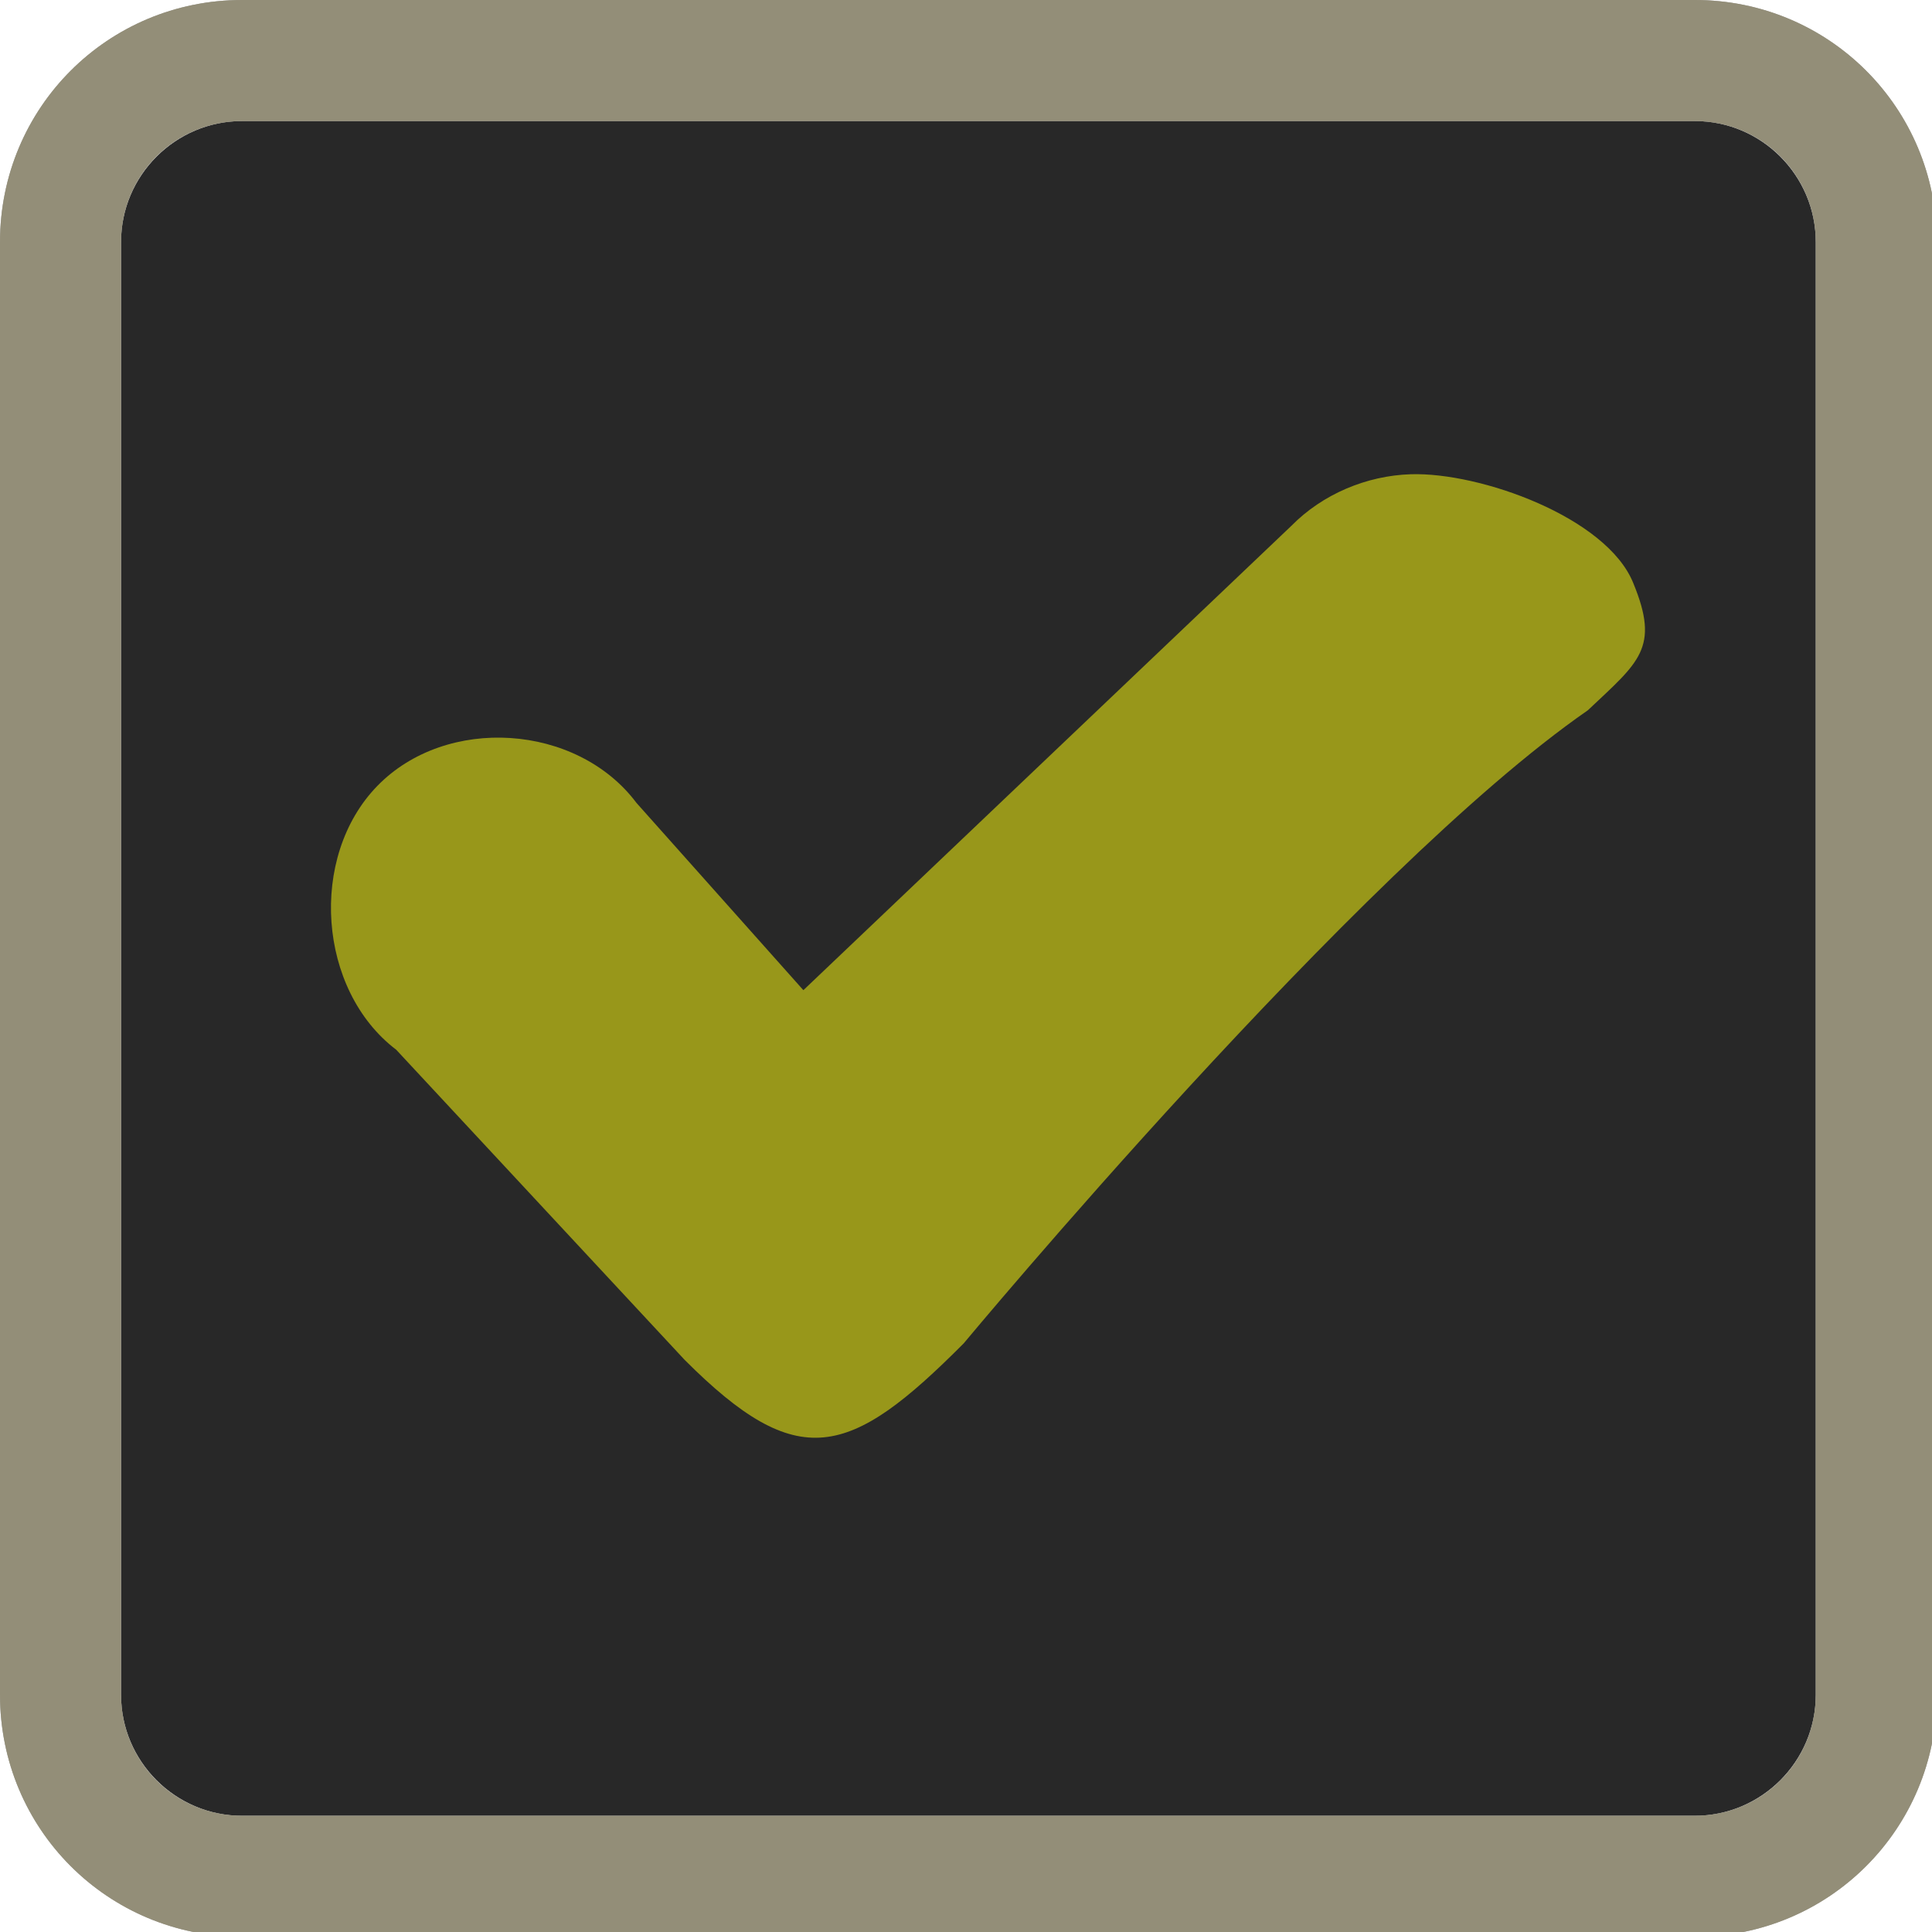
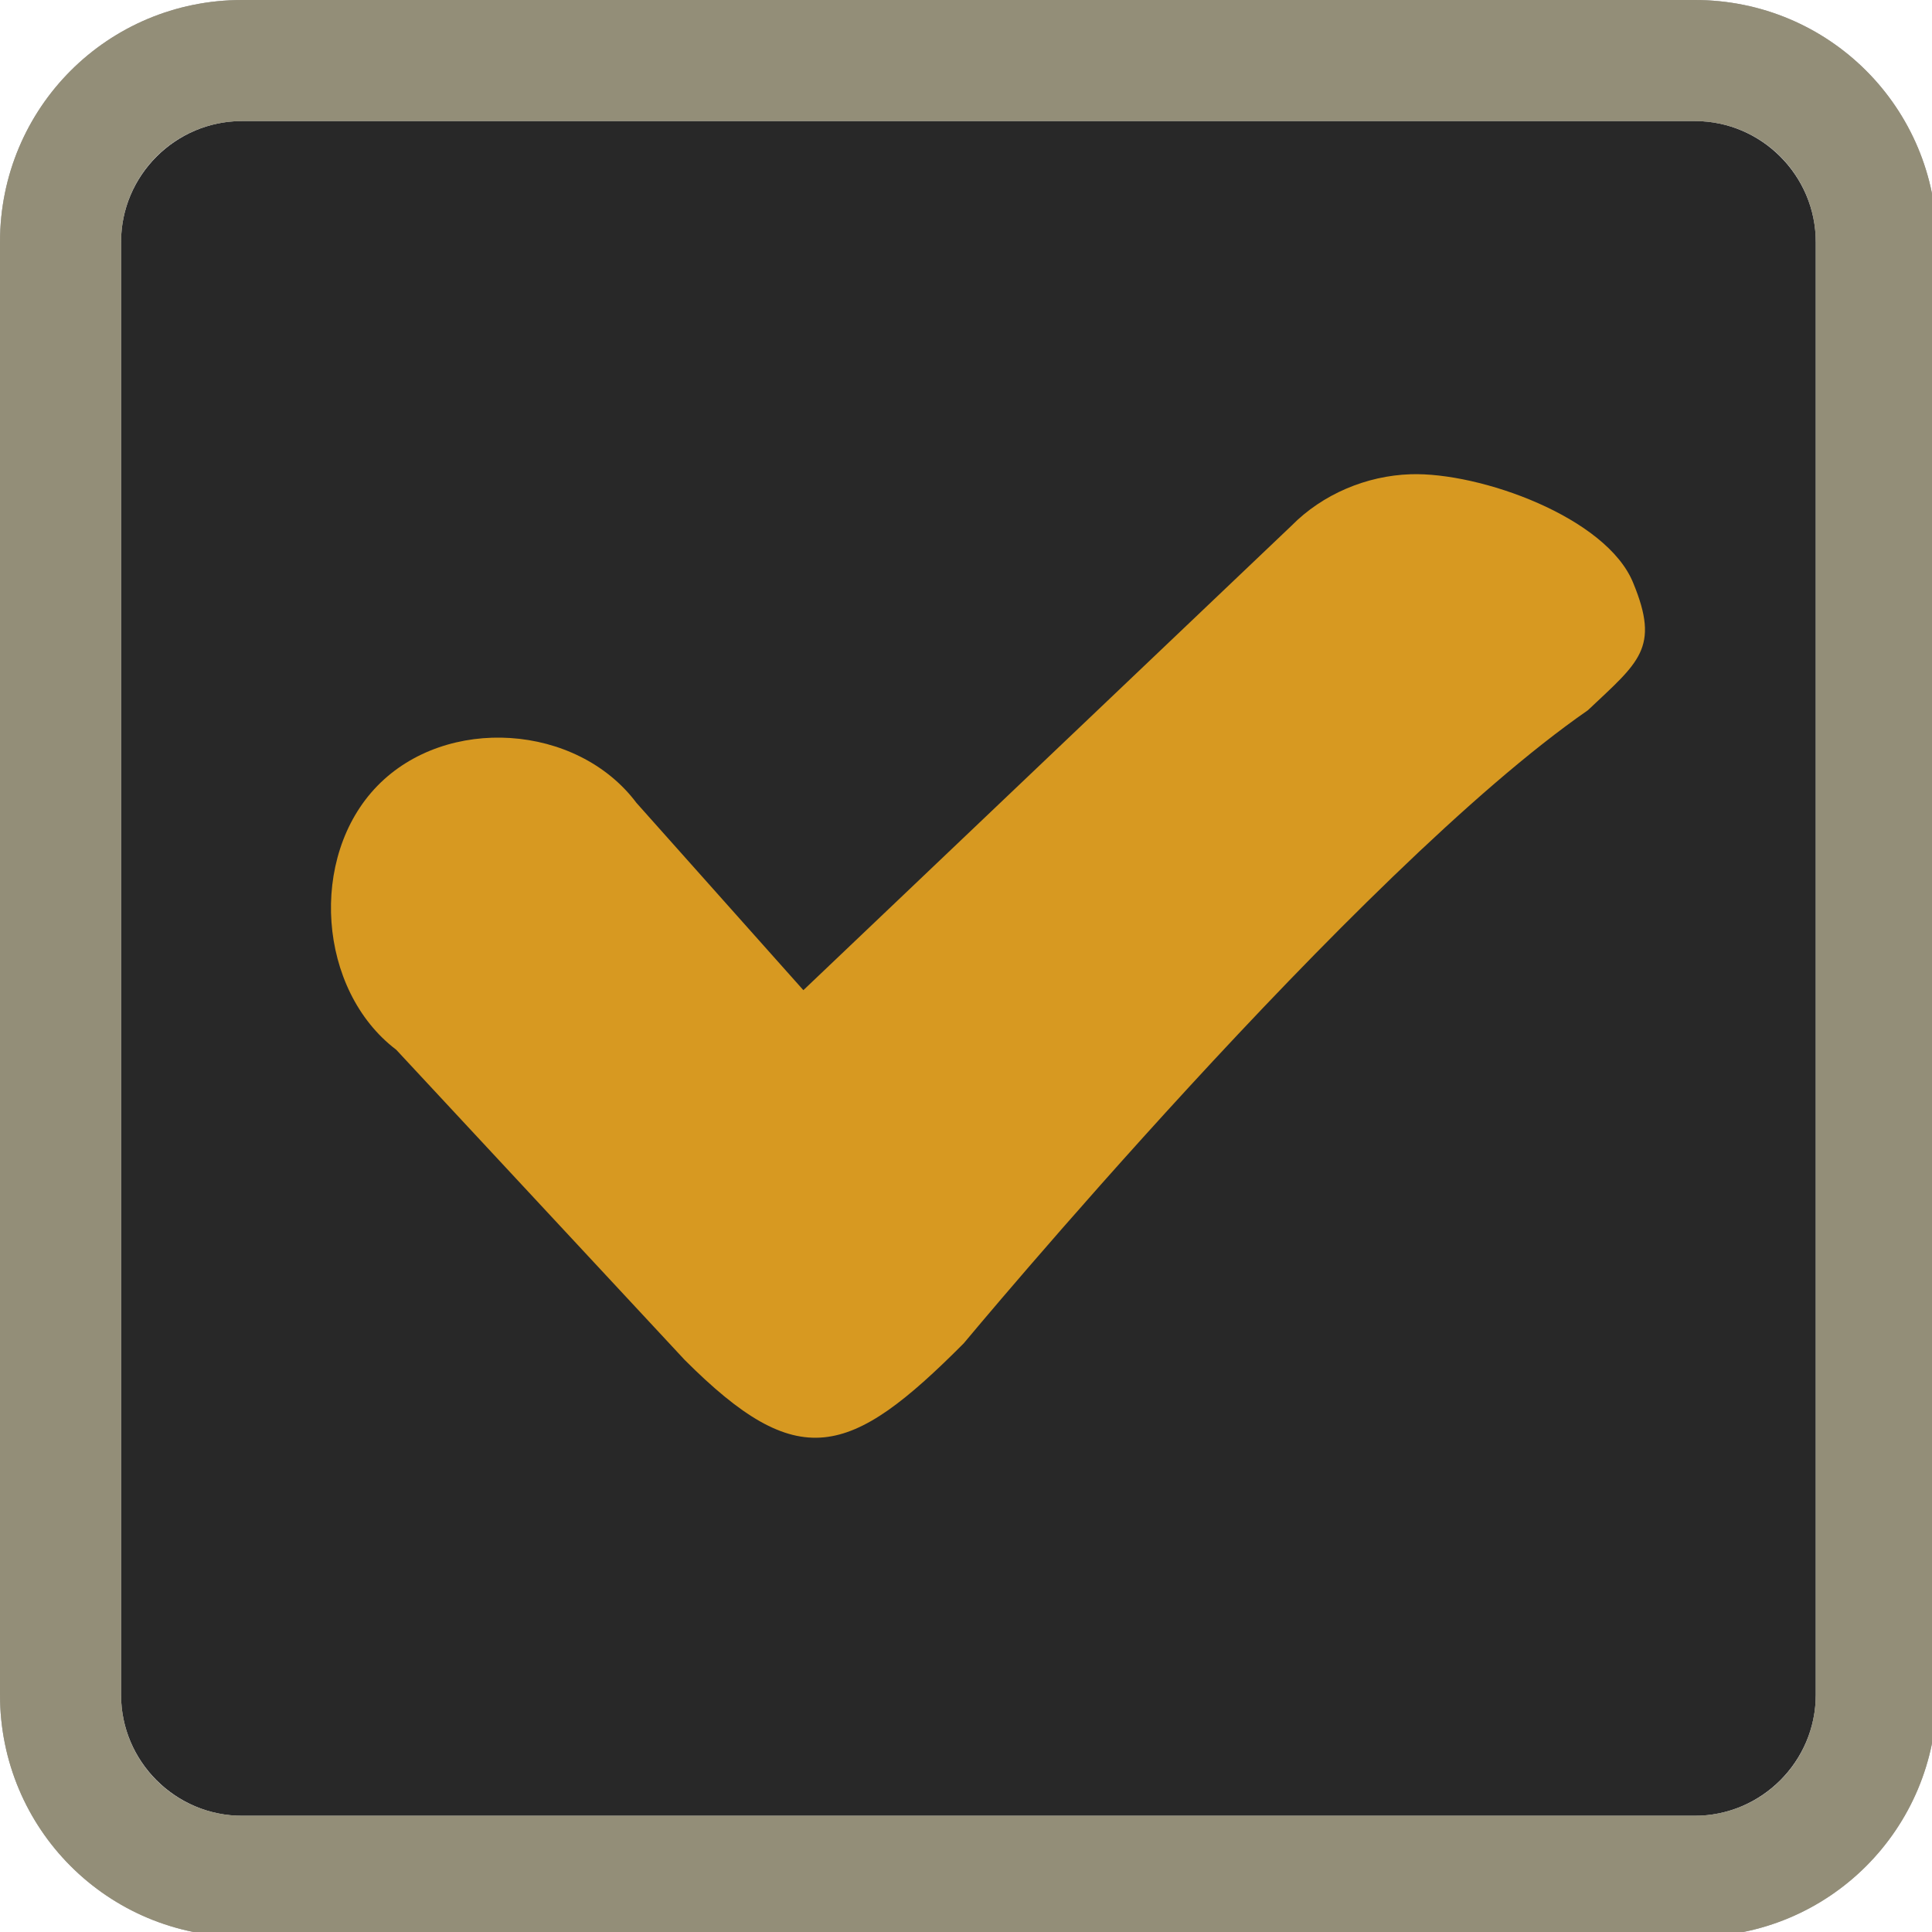
<svg xmlns="http://www.w3.org/2000/svg" width="133pt" height="133pt" viewBox="0 0 133 133" version="1.1">
  <g id="surface1">
    <path style=" stroke:none;fill-rule:nonzero;fill:#282828;fill-opacity:1;" d="M 16.668 8.332 L 116.668 8.332 C 121.258 8.332 125 12.078 125 16.668 L 125 116.668 C 125 121.258 121.258 125 116.668 125 L 16.668 125 C 12.078 125 8.332 121.258 8.332 116.668 L 8.332 16.668 C 8.332 12.078 12.078 8.332 16.668 8.332 Z M 16.668 8.332 " />
    <path style=" stroke:none;fill-rule:nonzero;fill:#282828;fill-opacity:1;" d="M 16.668 0 C 7.422 0 0 7.422 0 16.668 L 0 116.668 C 0 125.91 7.422 133.332 16.668 133.332 L 116.668 133.332 C 125.91 133.332 133.332 125.91 133.332 116.668 L 133.332 16.668 C 133.332 7.422 125.91 0 116.668 0 Z M 16.668 8.332 L 116.668 8.332 C 121.289 8.332 125 12.043 125 16.668 L 125 116.668 C 125 121.289 121.289 125 116.668 125 L 16.668 125 C 12.043 125 8.332 121.289 8.332 116.668 L 8.332 16.668 C 8.332 12.043 12.043 8.332 16.668 8.332 Z M 16.668 8.332 " />
    <path style=" stroke:none;fill-rule:nonzero;fill:#fbf1c7;fill-opacity:0.30;" d="M 16.668 0 C 7.422 0 0 7.422 0 16.668 L 0 116.668 C 0 125.91 7.422 133.332 16.668 133.332 L 116.668 133.332 C 125.91 133.332 133.332 125.91 133.332 116.668 L 133.332 16.668 C 133.332 7.422 125.91 0 116.668 0 Z M 16.668 8.332 L 116.668 8.332 C 121.289 8.332 125 12.043 125 16.668 L 125 116.668 C 125 121.289 121.289 125 116.668 125 L 16.668 125 C 12.043 125 8.332 121.289 8.332 116.668 L 8.332 16.668 C 8.332 12.043 12.043 8.332 16.668 8.332 Z M 16.668 8.332 " />
    <path style=" stroke:none;fill-rule:nonzero;fill:#fbf1c7;fill-opacity:0.30;" d="M 16.668 0 C 7.422 0 0 7.422 0 16.668 L 0 116.668 C 0 125.91 7.422 133.332 16.668 133.332 L 116.668 133.332 C 125.91 133.332 133.332 125.91 133.332 116.668 L 133.332 16.668 C 133.332 7.422 125.91 0 116.668 0 Z M 16.668 8.332 L 116.668 8.332 C 121.289 8.332 125 12.043 125 16.668 L 125 116.668 C 125 121.289 121.289 125 116.668 125 L 16.668 125 C 12.043 125 8.332 121.289 8.332 116.668 L 8.332 16.668 C 8.332 12.043 12.043 8.332 16.668 8.332 Z M 16.668 8.332 " />
-     <path style=" stroke:none;fill-rule:nonzero;fill:#98971a;fill-opacity:1;" d="M 97.102 32.648 C 94.074 32.746 91.047 34.016 88.898 36.199 L 55.305 68.164 L 43.816 55.273 C 39.715 49.805 30.73 49.219 25.977 54.102 C 21.223 58.984 21.875 68.164 27.277 72.266 L 47.137 93.621 C 54.949 101.434 58.465 100.391 66.34 92.48 C 66.34 92.48 93.426 59.895 109.309 48.895 C 112.824 45.574 114.289 44.629 112.434 40.137 C 110.613 35.613 101.887 32.488 97.102 32.648 Z M 97.102 32.648 " />
+     <path style=" stroke:none;fill-rule:nonzero;fill:#d79921;fill-opacity:1;" d="M 97.102 32.648 C 94.074 32.746 91.047 34.016 88.898 36.199 L 55.305 68.164 L 43.816 55.273 C 39.715 49.805 30.73 49.219 25.977 54.102 C 21.223 58.984 21.875 68.164 27.277 72.266 L 47.137 93.621 C 54.949 101.434 58.465 100.391 66.34 92.48 C 66.34 92.48 93.426 59.895 109.309 48.895 C 112.824 45.574 114.289 44.629 112.434 40.137 C 110.613 35.613 101.887 32.488 97.102 32.648 Z M 97.102 32.648 " />
  </g>
</svg>
